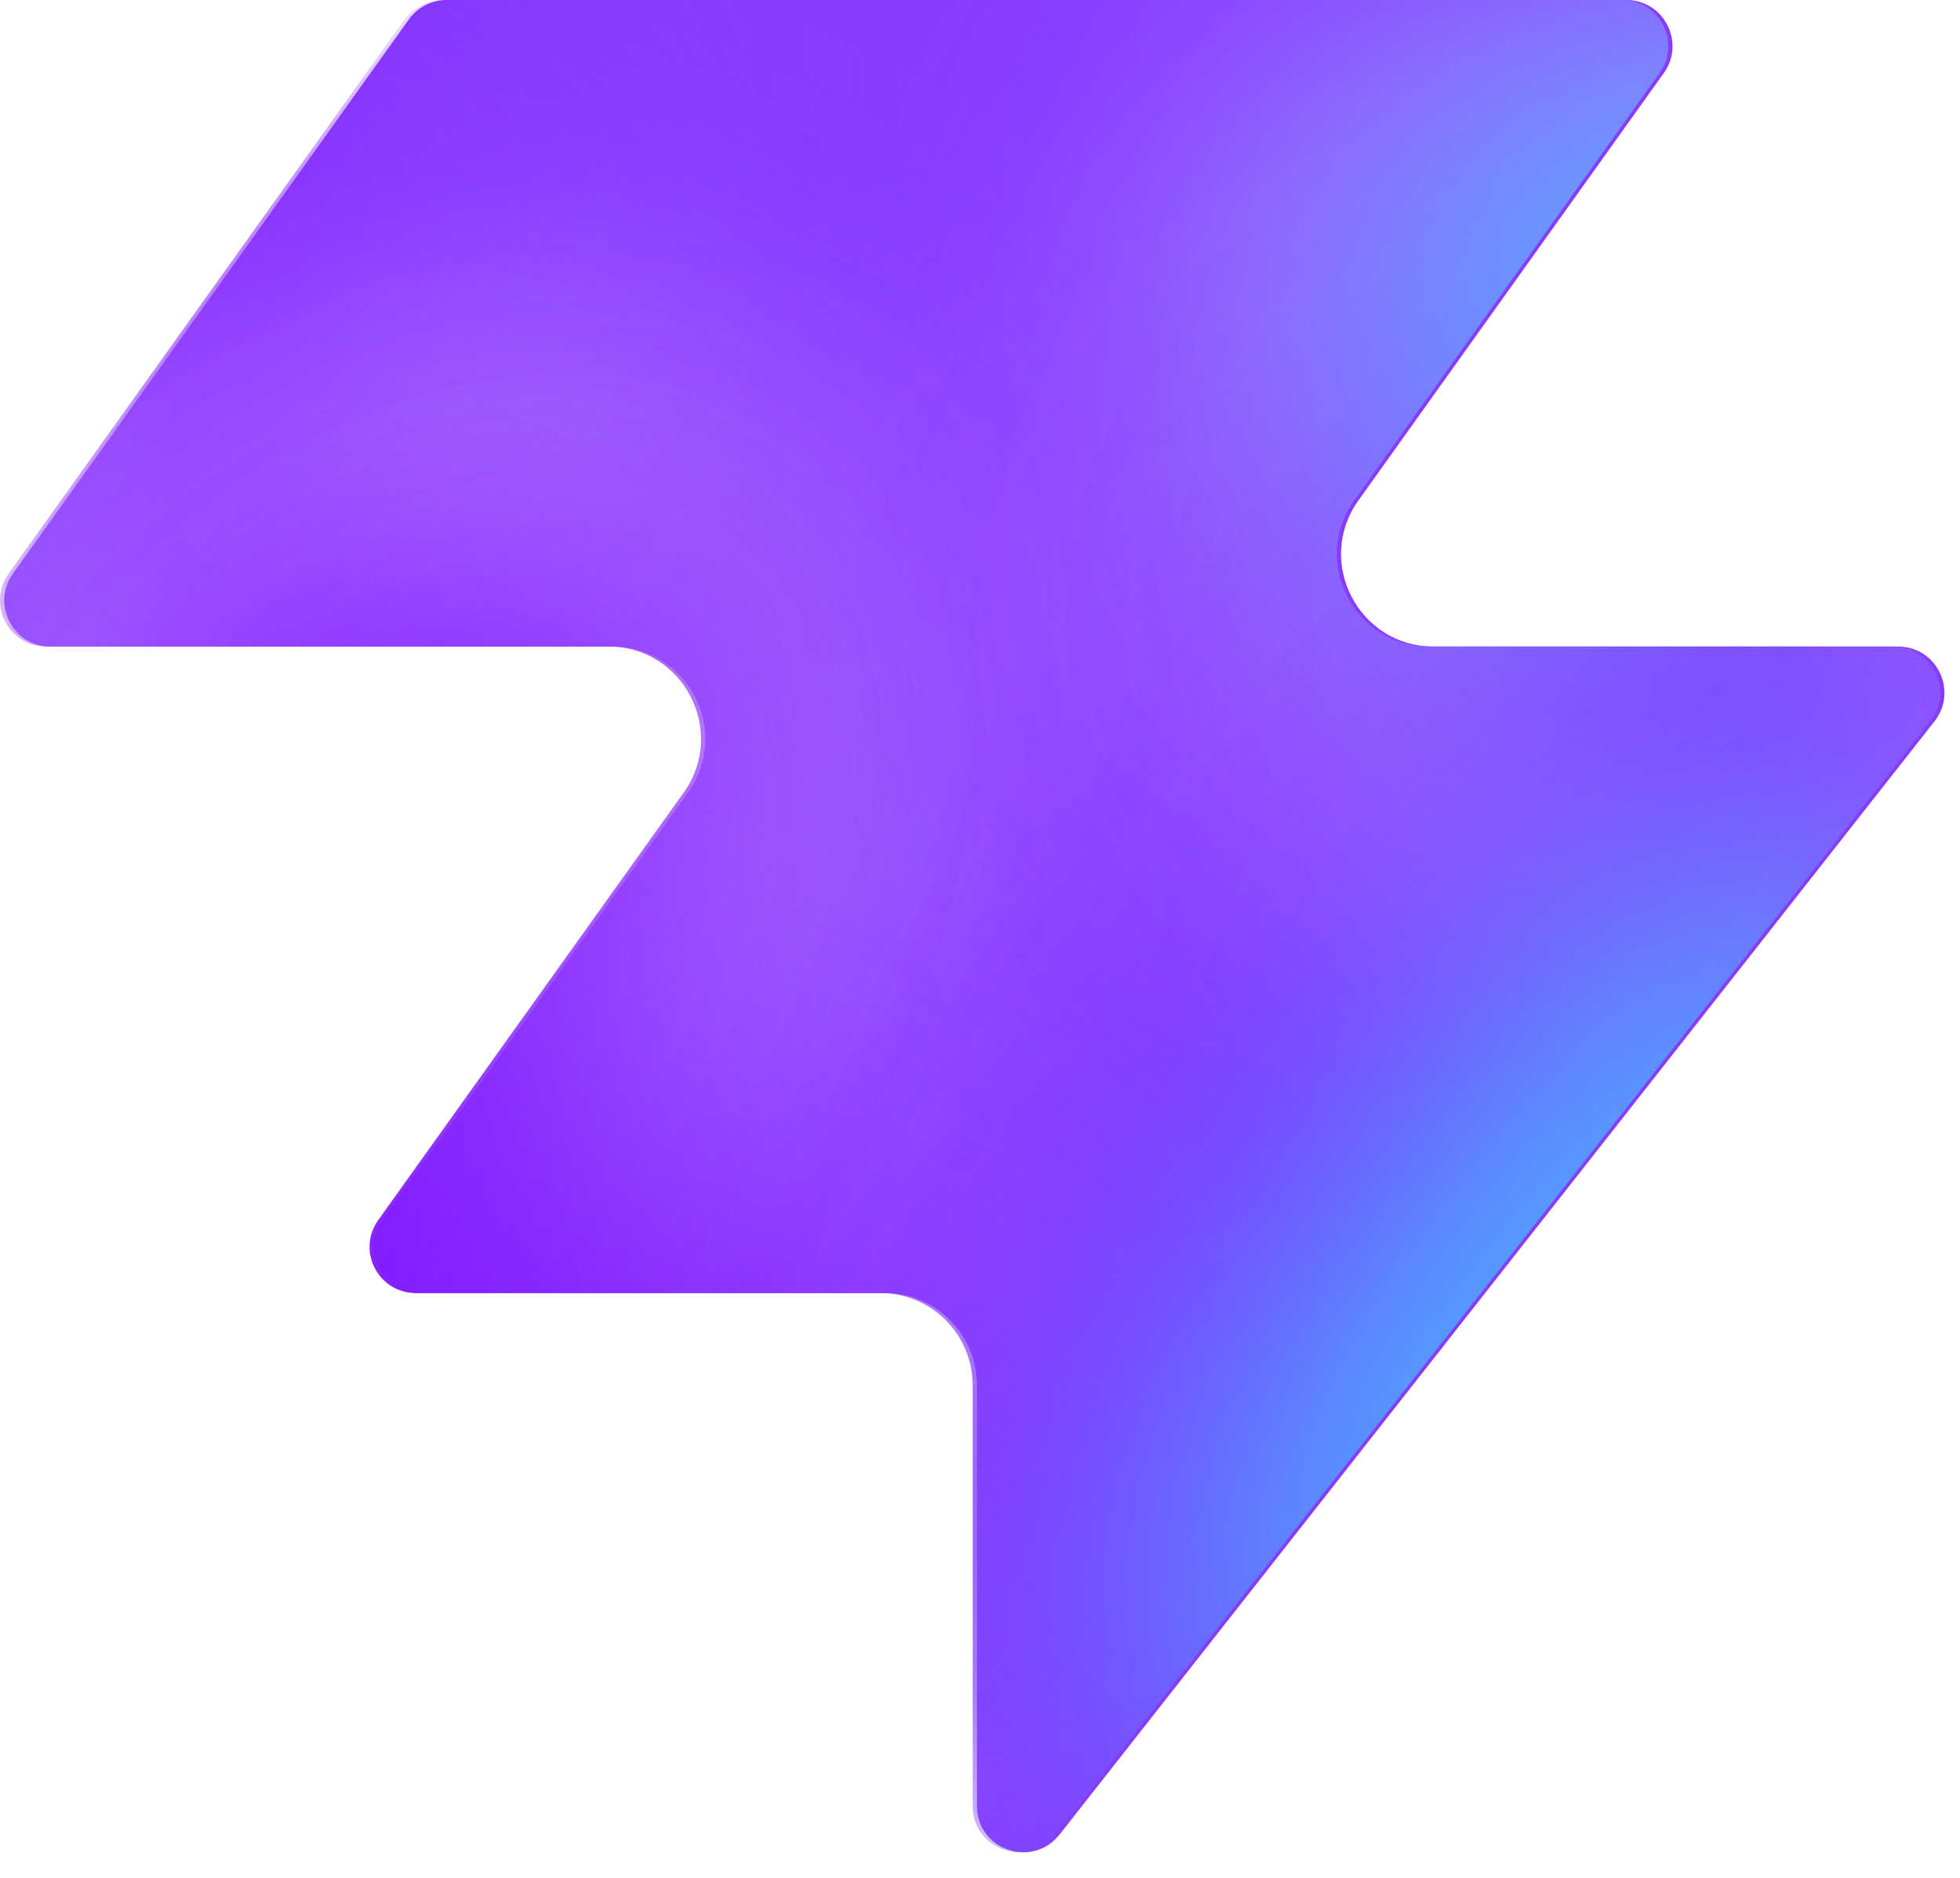
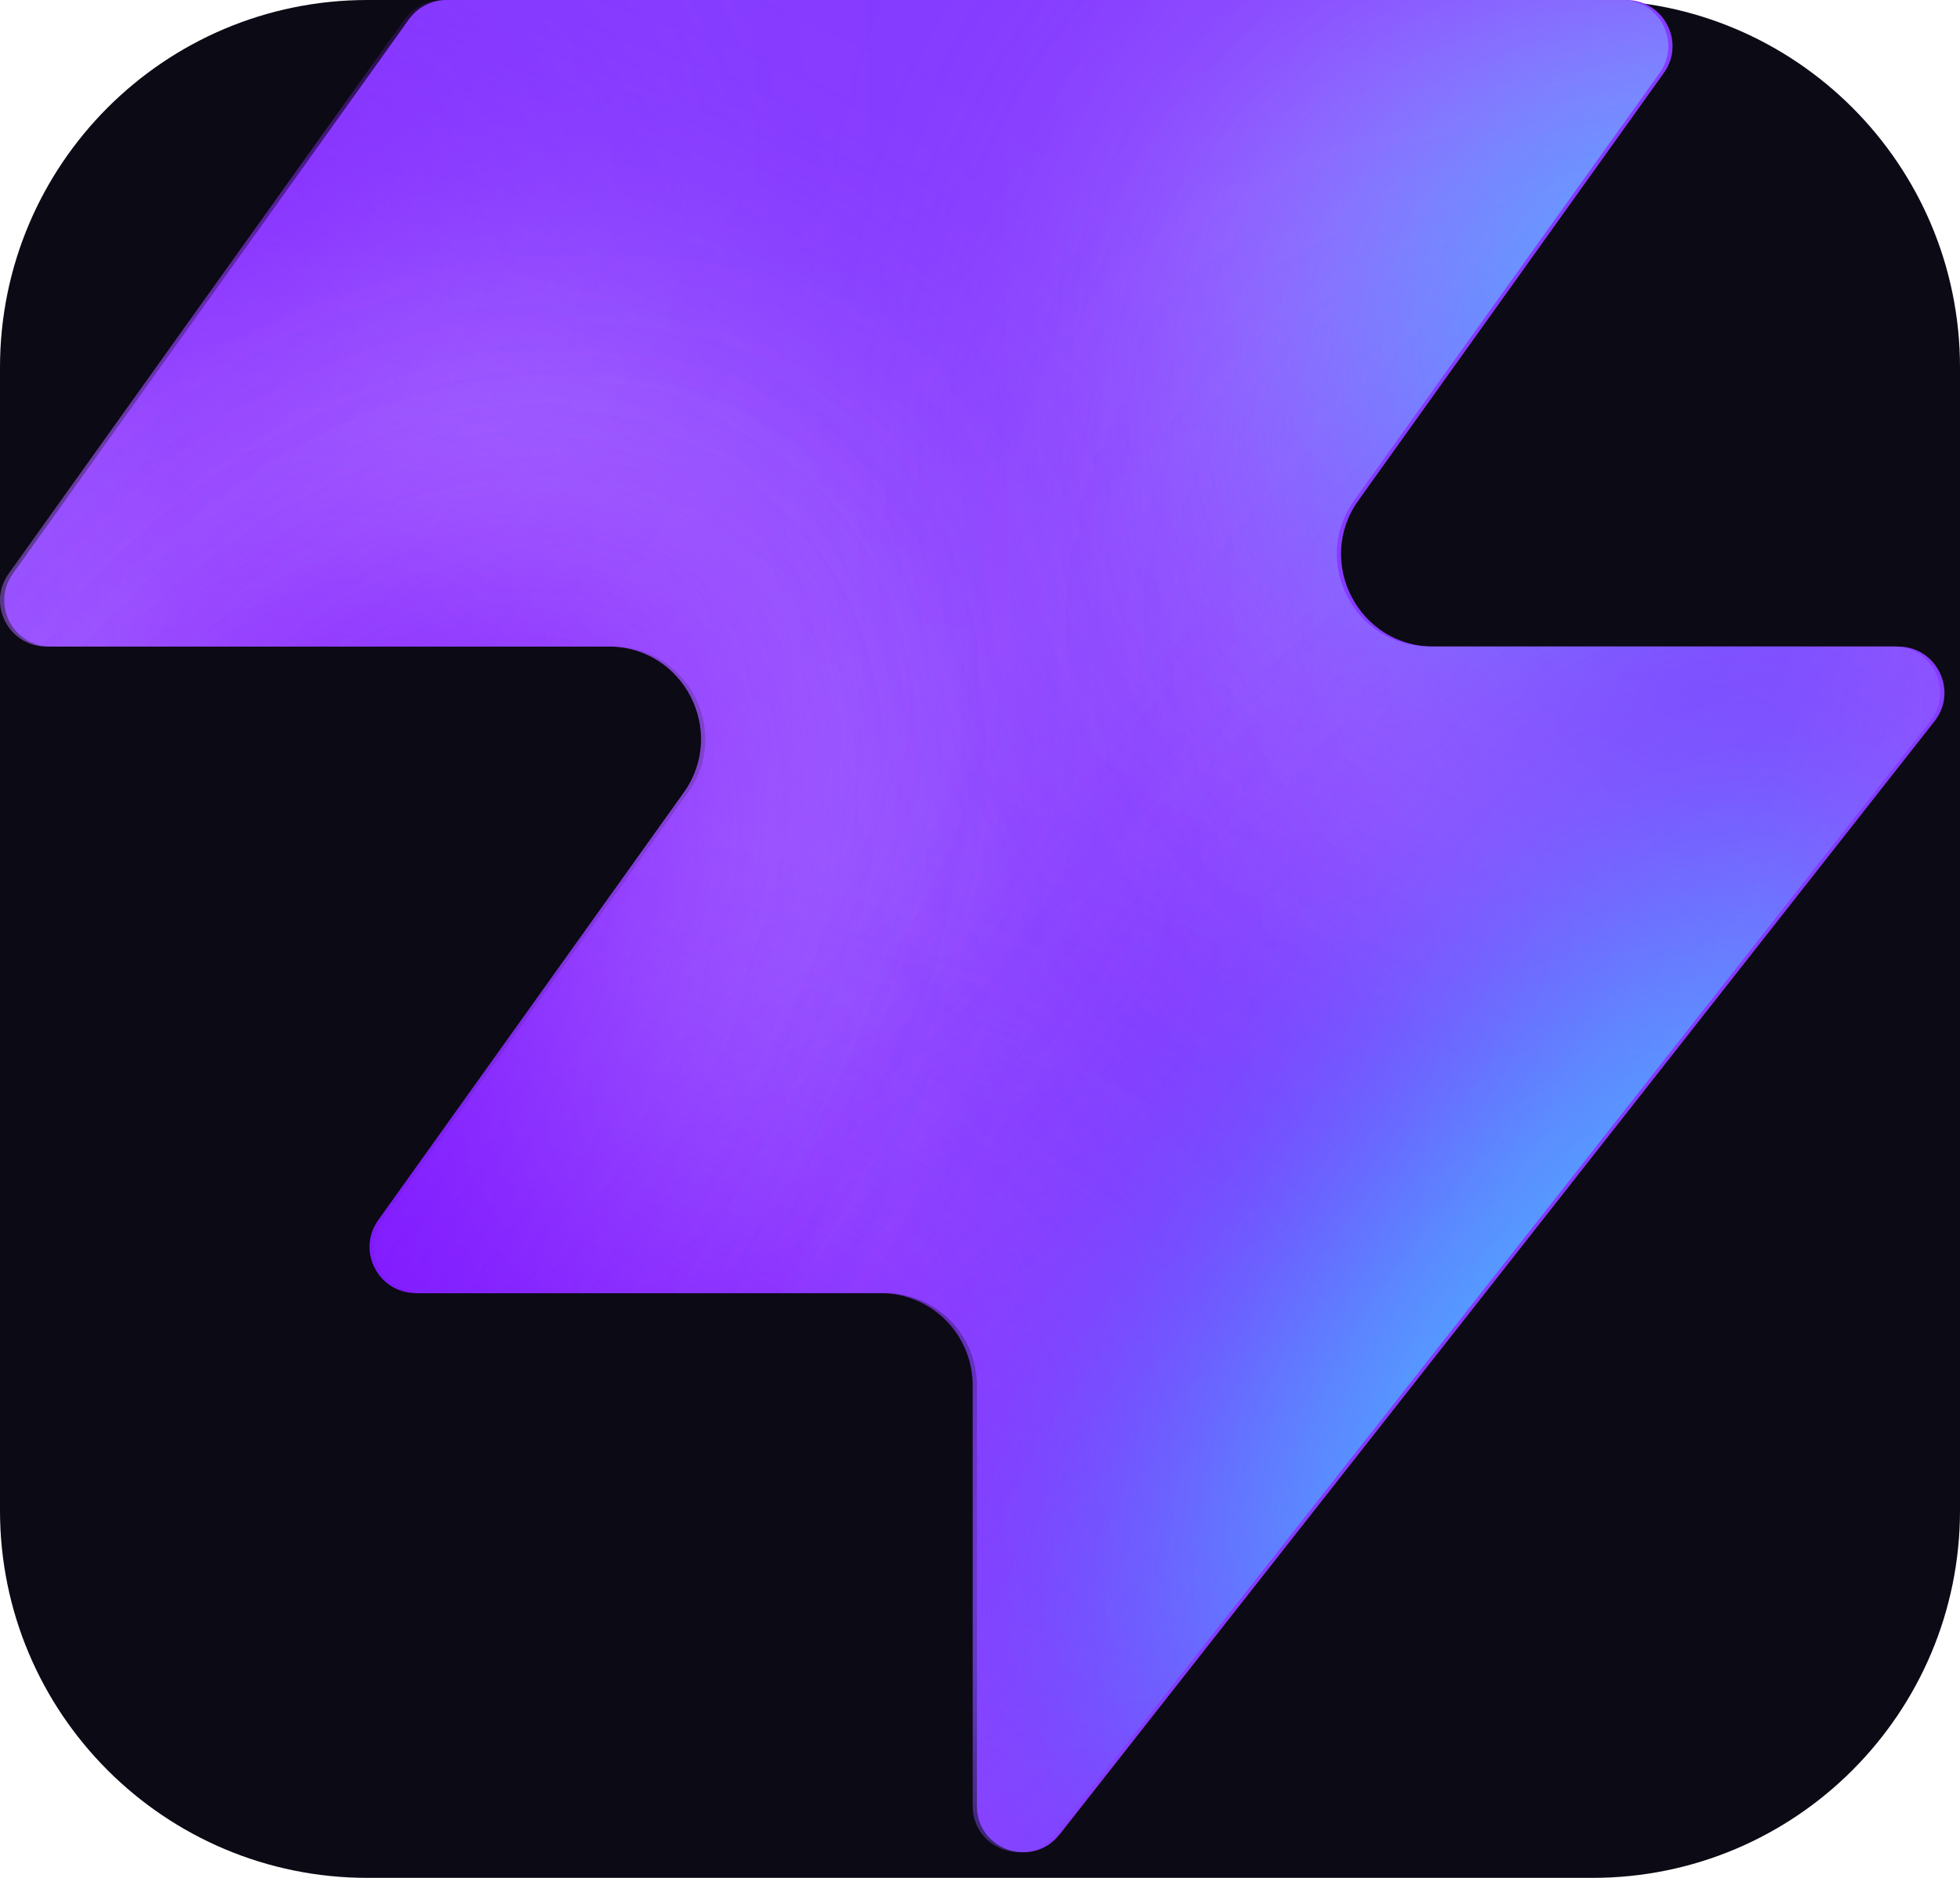
<svg xmlns="http://www.w3.org/2000/svg" width="48" height="46" fill="none" viewBox="0 0 48 46">
+   <rect width="48" height="46" fill="#0c0a15" rx="9" />
  <path fill="#863bff" d="M25.946 44.938c-.664.845-2.021.375-2.021-.698V33.937a2.26 2.26 0 0 0-2.262-2.262H10.287c-.92 0-1.456-1.04-.92-1.788l7.48-10.471c1.07-1.497 0-3.578-1.842-3.578H1.237c-.92 0-1.456-1.04-.92-1.788L10.013.474c.214-.297.556-.474.92-.474h28.894c.92 0 1.456 1.04.92 1.788l-7.48 10.471c-1.07 1.498 0 3.579 1.842 3.579h11.377c.943 0 1.473 1.088.89 1.83L25.947 44.94z" style="fill:#863bff;fill:color(display-p3 .525 .23 1);fill-opacity:1" />
  <mask id="a" width="48" height="46" x="0" y="0" maskUnits="userSpaceOnUse" style="mask-type:alpha">
    <path fill="#000" d="M25.842 44.938c-.664.844-2.021.375-2.021-.698V33.937a2.26 2.26 0 0 0-2.262-2.262H10.183c-.92 0-1.456-1.04-.92-1.788l7.48-10.471c1.07-1.498 0-3.579-1.842-3.579H1.133c-.92 0-1.456-1.04-.92-1.787L9.91.473c.214-.297.556-.474.92-.474h28.894c.92 0 1.456 1.04.92 1.788l-7.48 10.471c-1.07 1.498 0 3.578 1.842 3.578h11.377c.943 0 1.473 1.088.89 1.832L25.843 44.94z" style="fill:#000;fill-opacity:1" />
  </mask>
  <g mask="url(#a)">
    <g filter="url(#b)">
      <ellipse cx="5.508" cy="14.704" fill="#ede6ff" rx="5.508" ry="14.704" style="fill:#ede6ff;fill:color(display-p3 .927 .903 1);fill-opacity:1" transform="matrix(.00324 1 1 -.00324 -4.47 31.516)" />
    </g>
    <g filter="url(#c)">
      <ellipse cx="10.399" cy="29.851" fill="#ede6ff" rx="10.399" ry="29.851" style="fill:#ede6ff;fill:color(display-p3 .927 .903 1);fill-opacity:1" transform="matrix(.00324 1 1 -.00324 -39.328 7.883)" />
    </g>
    <g filter="url(#d)">
      <ellipse cx="5.508" cy="30.487" fill="#7e14ff" rx="5.508" ry="30.487" style="fill:#7e14ff;fill:color(display-p3 .492 .077 1);fill-opacity:1" transform="rotate(89.814 -25.913 -14.639)scale(1 -1)" />
    </g>
    <g filter="url(#e)">
      <ellipse cx="5.508" cy="30.599" fill="#7e14ff" rx="5.508" ry="30.599" style="fill:#7e14ff;fill:color(display-p3 .492 .077 1);fill-opacity:1" transform="rotate(89.814 -32.644 -3.334)scale(1 -1)" />
    </g>
    <g filter="url(#f)">
      <ellipse cx="5.508" cy="30.599" fill="#7e14ff" rx="5.508" ry="30.599" style="fill:#7e14ff;fill:color(display-p3 .492 .077 1);fill-opacity:1" transform="matrix(.00324 1 1 -.00324 -34.34 30.47)" />
    </g>
    <g filter="url(#g)">
      <ellipse cx="14.072" cy="22.078" fill="#ede6ff" rx="14.072" ry="22.078" style="fill:#ede6ff;fill:color(display-p3 .927 .903 1);fill-opacity:1" transform="rotate(93.35 24.506 48.493)scale(-1 1)" />
    </g>
    <g filter="url(#h)">
      <ellipse cx="3.47" cy="21.501" fill="#7e14ff" rx="3.47" ry="21.501" style="fill:#7e14ff;fill:color(display-p3 .492 .077 1);fill-opacity:1" transform="rotate(89.009 28.708 47.59)scale(-1 1)" />
    </g>
    <g filter="url(#i)">
      <ellipse cx="3.47" cy="21.501" fill="#7e14ff" rx="3.47" ry="21.501" style="fill:#7e14ff;fill:color(display-p3 .492 .077 1);fill-opacity:1" transform="rotate(89.009 28.708 47.59)scale(-1 1)" />
    </g>
    <g filter="url(#j)">
      <ellipse cx=".387" cy="8.972" fill="#7e14ff" rx="4.407" ry="29.108" style="fill:#7e14ff;fill:color(display-p3 .492 .077 1);fill-opacity:1" transform="rotate(39.51 .387 8.972)" />
    </g>
    <g filter="url(#k)">
      <ellipse cx="47.523" cy="-6.092" fill="#7e14ff" rx="4.407" ry="29.108" style="fill:#7e14ff;fill:color(display-p3 .492 .077 1);fill-opacity:1" transform="rotate(37.892 47.523 -6.092)" />
    </g>
    <g filter="url(#l)">
      <ellipse cx="41.412" cy="6.333" fill="#47bfff" rx="5.971" ry="9.665" style="fill:#47bfff;fill:color(display-p3 .28 .748 1);fill-opacity:1" transform="rotate(37.892 41.412 6.333)" />
    </g>
    <g filter="url(#m)">
      <ellipse cx="-1.879" cy="38.332" fill="#7e14ff" rx="4.407" ry="29.108" style="fill:#7e14ff;fill:color(display-p3 .492 .077 1);fill-opacity:1" transform="rotate(37.892 -1.88 38.332)" />
    </g>
    <g filter="url(#n)">
      <ellipse cx="-1.879" cy="38.332" fill="#7e14ff" rx="4.407" ry="29.108" style="fill:#7e14ff;fill:color(display-p3 .492 .077 1);fill-opacity:1" transform="rotate(37.892 -1.88 38.332)" />
    </g>
    <g filter="url(#o)">
      <ellipse cx="35.651" cy="29.907" fill="#7e14ff" rx="4.407" ry="29.108" style="fill:#7e14ff;fill:color(display-p3 .492 .077 1);fill-opacity:1" transform="rotate(37.892 35.651 29.907)" />
    </g>
    <g filter="url(#p)">
      <ellipse cx="38.418" cy="32.4" fill="#47bfff" rx="5.971" ry="15.297" style="fill:#47bfff;fill:color(display-p3 .28 .748 1);fill-opacity:1" transform="rotate(37.892 38.418 32.4)" />
    </g>
  </g>
  <defs>
    <filter id="b" width="60.045" height="41.654" x="-19.77" y="16.149" color-interpolation-filters="sRGB" filterUnits="userSpaceOnUse">
      <feFlood flood-opacity="0" result="BackgroundImageFix" />
      <feBlend in="SourceGraphic" in2="BackgroundImageFix" result="shape" />
      <feGaussianBlur result="effect1_foregroundBlur_2002_17158" stdDeviation="7.659" />
    </filter>
    <filter id="c" width="90.34" height="51.437" x="-54.613" y="-7.533" color-interpolation-filters="sRGB" filterUnits="userSpaceOnUse">
      <feFlood flood-opacity="0" result="BackgroundImageFix" />
      <feBlend in="SourceGraphic" in2="BackgroundImageFix" result="shape" />
      <feGaussianBlur result="effect1_foregroundBlur_2002_17158" stdDeviation="7.659" />
    </filter>
    <filter id="d" width="79.355" height="29.4" x="-49.64" y="2.03" color-interpolation-filters="sRGB" filterUnits="userSpaceOnUse">
      <feFlood flood-opacity="0" result="BackgroundImageFix" />
      <feBlend in="SourceGraphic" in2="BackgroundImageFix" result="shape" />
      <feGaussianBlur result="effect1_foregroundBlur_2002_17158" stdDeviation="4.596" />
    </filter>
    <filter id="e" width="79.579" height="29.4" x="-45.045" y="20.029" color-interpolation-filters="sRGB" filterUnits="userSpaceOnUse">
      <feFlood flood-opacity="0" result="BackgroundImageFix" />
      <feBlend in="SourceGraphic" in2="BackgroundImageFix" result="shape" />
      <feGaussianBlur result="effect1_foregroundBlur_2002_17158" stdDeviation="4.596" />
    </filter>
    <filter id="f" width="79.579" height="29.4" x="-43.513" y="21.178" color-interpolation-filters="sRGB" filterUnits="userSpaceOnUse">
      <feFlood flood-opacity="0" result="BackgroundImageFix" />
      <feBlend in="SourceGraphic" in2="BackgroundImageFix" result="shape" />
      <feGaussianBlur result="effect1_foregroundBlur_2002_17158" stdDeviation="4.596" />
    </filter>
    <filter id="g" width="74.749" height="58.852" x="15.756" y="-17.901" color-interpolation-filters="sRGB" filterUnits="userSpaceOnUse">
      <feFlood flood-opacity="0" result="BackgroundImageFix" />
      <feBlend in="SourceGraphic" in2="BackgroundImageFix" result="shape" />
      <feGaussianBlur result="effect1_foregroundBlur_2002_17158" stdDeviation="7.659" />
    </filter>
    <filter id="h" width="61.377" height="25.362" x="23.548" y="2.284" color-interpolation-filters="sRGB" filterUnits="userSpaceOnUse">
      <feFlood flood-opacity="0" result="BackgroundImageFix" />
      <feBlend in="SourceGraphic" in2="BackgroundImageFix" result="shape" />
      <feGaussianBlur result="effect1_foregroundBlur_2002_17158" stdDeviation="4.596" />
    </filter>
    <filter id="i" width="61.377" height="25.362" x="23.548" y="2.284" color-interpolation-filters="sRGB" filterUnits="userSpaceOnUse">
      <feFlood flood-opacity="0" result="BackgroundImageFix" />
      <feBlend in="SourceGraphic" in2="BackgroundImageFix" result="shape" />
      <feGaussianBlur result="effect1_foregroundBlur_2002_17158" stdDeviation="4.596" />
    </filter>
    <filter id="j" width="56.045" height="63.649" x="-27.636" y="-22.853" color-interpolation-filters="sRGB" filterUnits="userSpaceOnUse">
      <feFlood flood-opacity="0" result="BackgroundImageFix" />
      <feBlend in="SourceGraphic" in2="BackgroundImageFix" result="shape" />
      <feGaussianBlur result="effect1_foregroundBlur_2002_17158" stdDeviation="4.596" />
    </filter>
    <filter id="k" width="54.814" height="64.646" x="20.116" y="-38.415" color-interpolation-filters="sRGB" filterUnits="userSpaceOnUse">
      <feFlood flood-opacity="0" result="BackgroundImageFix" />
      <feBlend in="SourceGraphic" in2="BackgroundImageFix" result="shape" />
      <feGaussianBlur result="effect1_foregroundBlur_2002_17158" stdDeviation="4.596" />
    </filter>
    <filter id="l" width="33.541" height="35.313" x="24.641" y="-11.323" color-interpolation-filters="sRGB" filterUnits="userSpaceOnUse">
      <feFlood flood-opacity="0" result="BackgroundImageFix" />
      <feBlend in="SourceGraphic" in2="BackgroundImageFix" result="shape" />
      <feGaussianBlur result="effect1_foregroundBlur_2002_17158" stdDeviation="4.596" />
    </filter>
    <filter id="m" width="54.814" height="64.646" x="-29.286" y="6.009" color-interpolation-filters="sRGB" filterUnits="userSpaceOnUse">
      <feFlood flood-opacity="0" result="BackgroundImageFix" />
      <feBlend in="SourceGraphic" in2="BackgroundImageFix" result="shape" />
      <feGaussianBlur result="effect1_foregroundBlur_2002_17158" stdDeviation="4.596" />
    </filter>
    <filter id="n" width="54.814" height="64.646" x="-29.286" y="6.009" color-interpolation-filters="sRGB" filterUnits="userSpaceOnUse">
      <feFlood flood-opacity="0" result="BackgroundImageFix" />
      <feBlend in="SourceGraphic" in2="BackgroundImageFix" result="shape" />
      <feGaussianBlur result="effect1_foregroundBlur_2002_17158" stdDeviation="4.596" />
    </filter>
    <filter id="o" width="54.814" height="64.646" x="8.244" y="-2.416" color-interpolation-filters="sRGB" filterUnits="userSpaceOnUse">
      <feFlood flood-opacity="0" result="BackgroundImageFix" />
      <feBlend in="SourceGraphic" in2="BackgroundImageFix" result="shape" />
      <feGaussianBlur result="effect1_foregroundBlur_2002_17158" stdDeviation="4.596" />
    </filter>
    <filter id="p" width="39.409" height="43.623" x="18.713" y="10.588" color-interpolation-filters="sRGB" filterUnits="userSpaceOnUse">
      <feFlood flood-opacity="0" result="BackgroundImageFix" />
      <feBlend in="SourceGraphic" in2="BackgroundImageFix" result="shape" />
      <feGaussianBlur result="effect1_foregroundBlur_2002_17158" stdDeviation="4.596" />
    </filter>
  </defs>
</svg>
